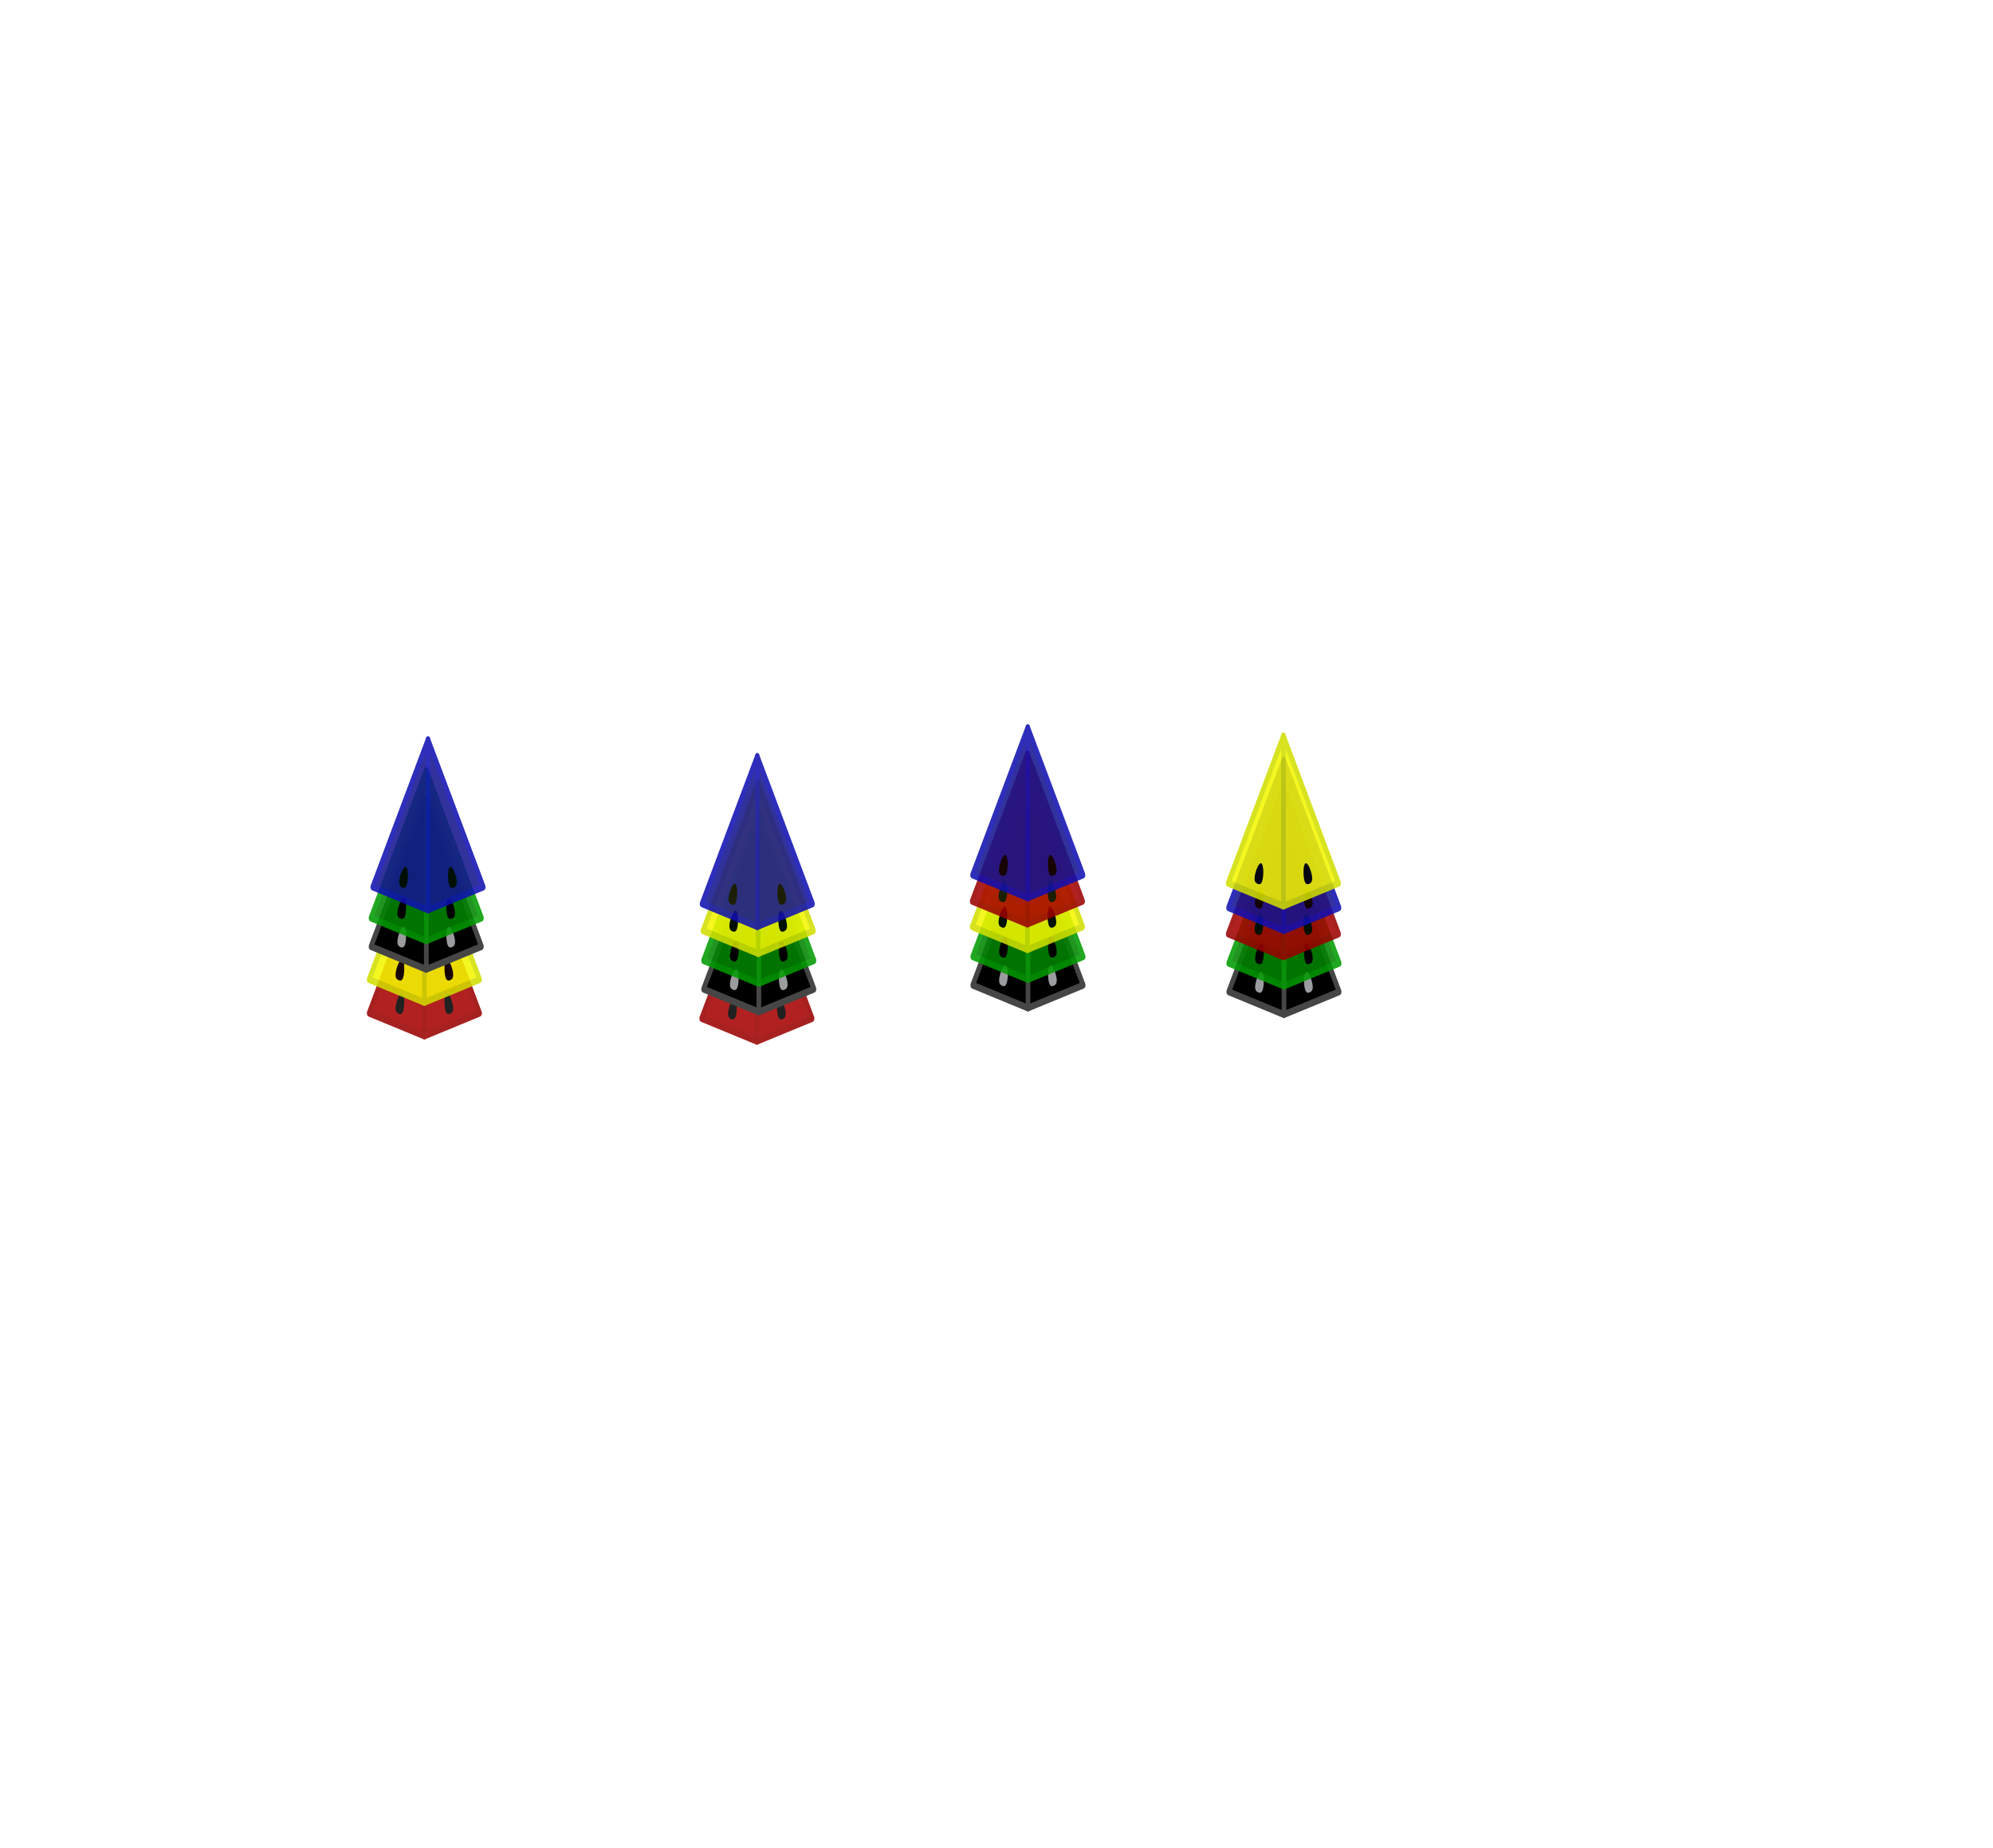
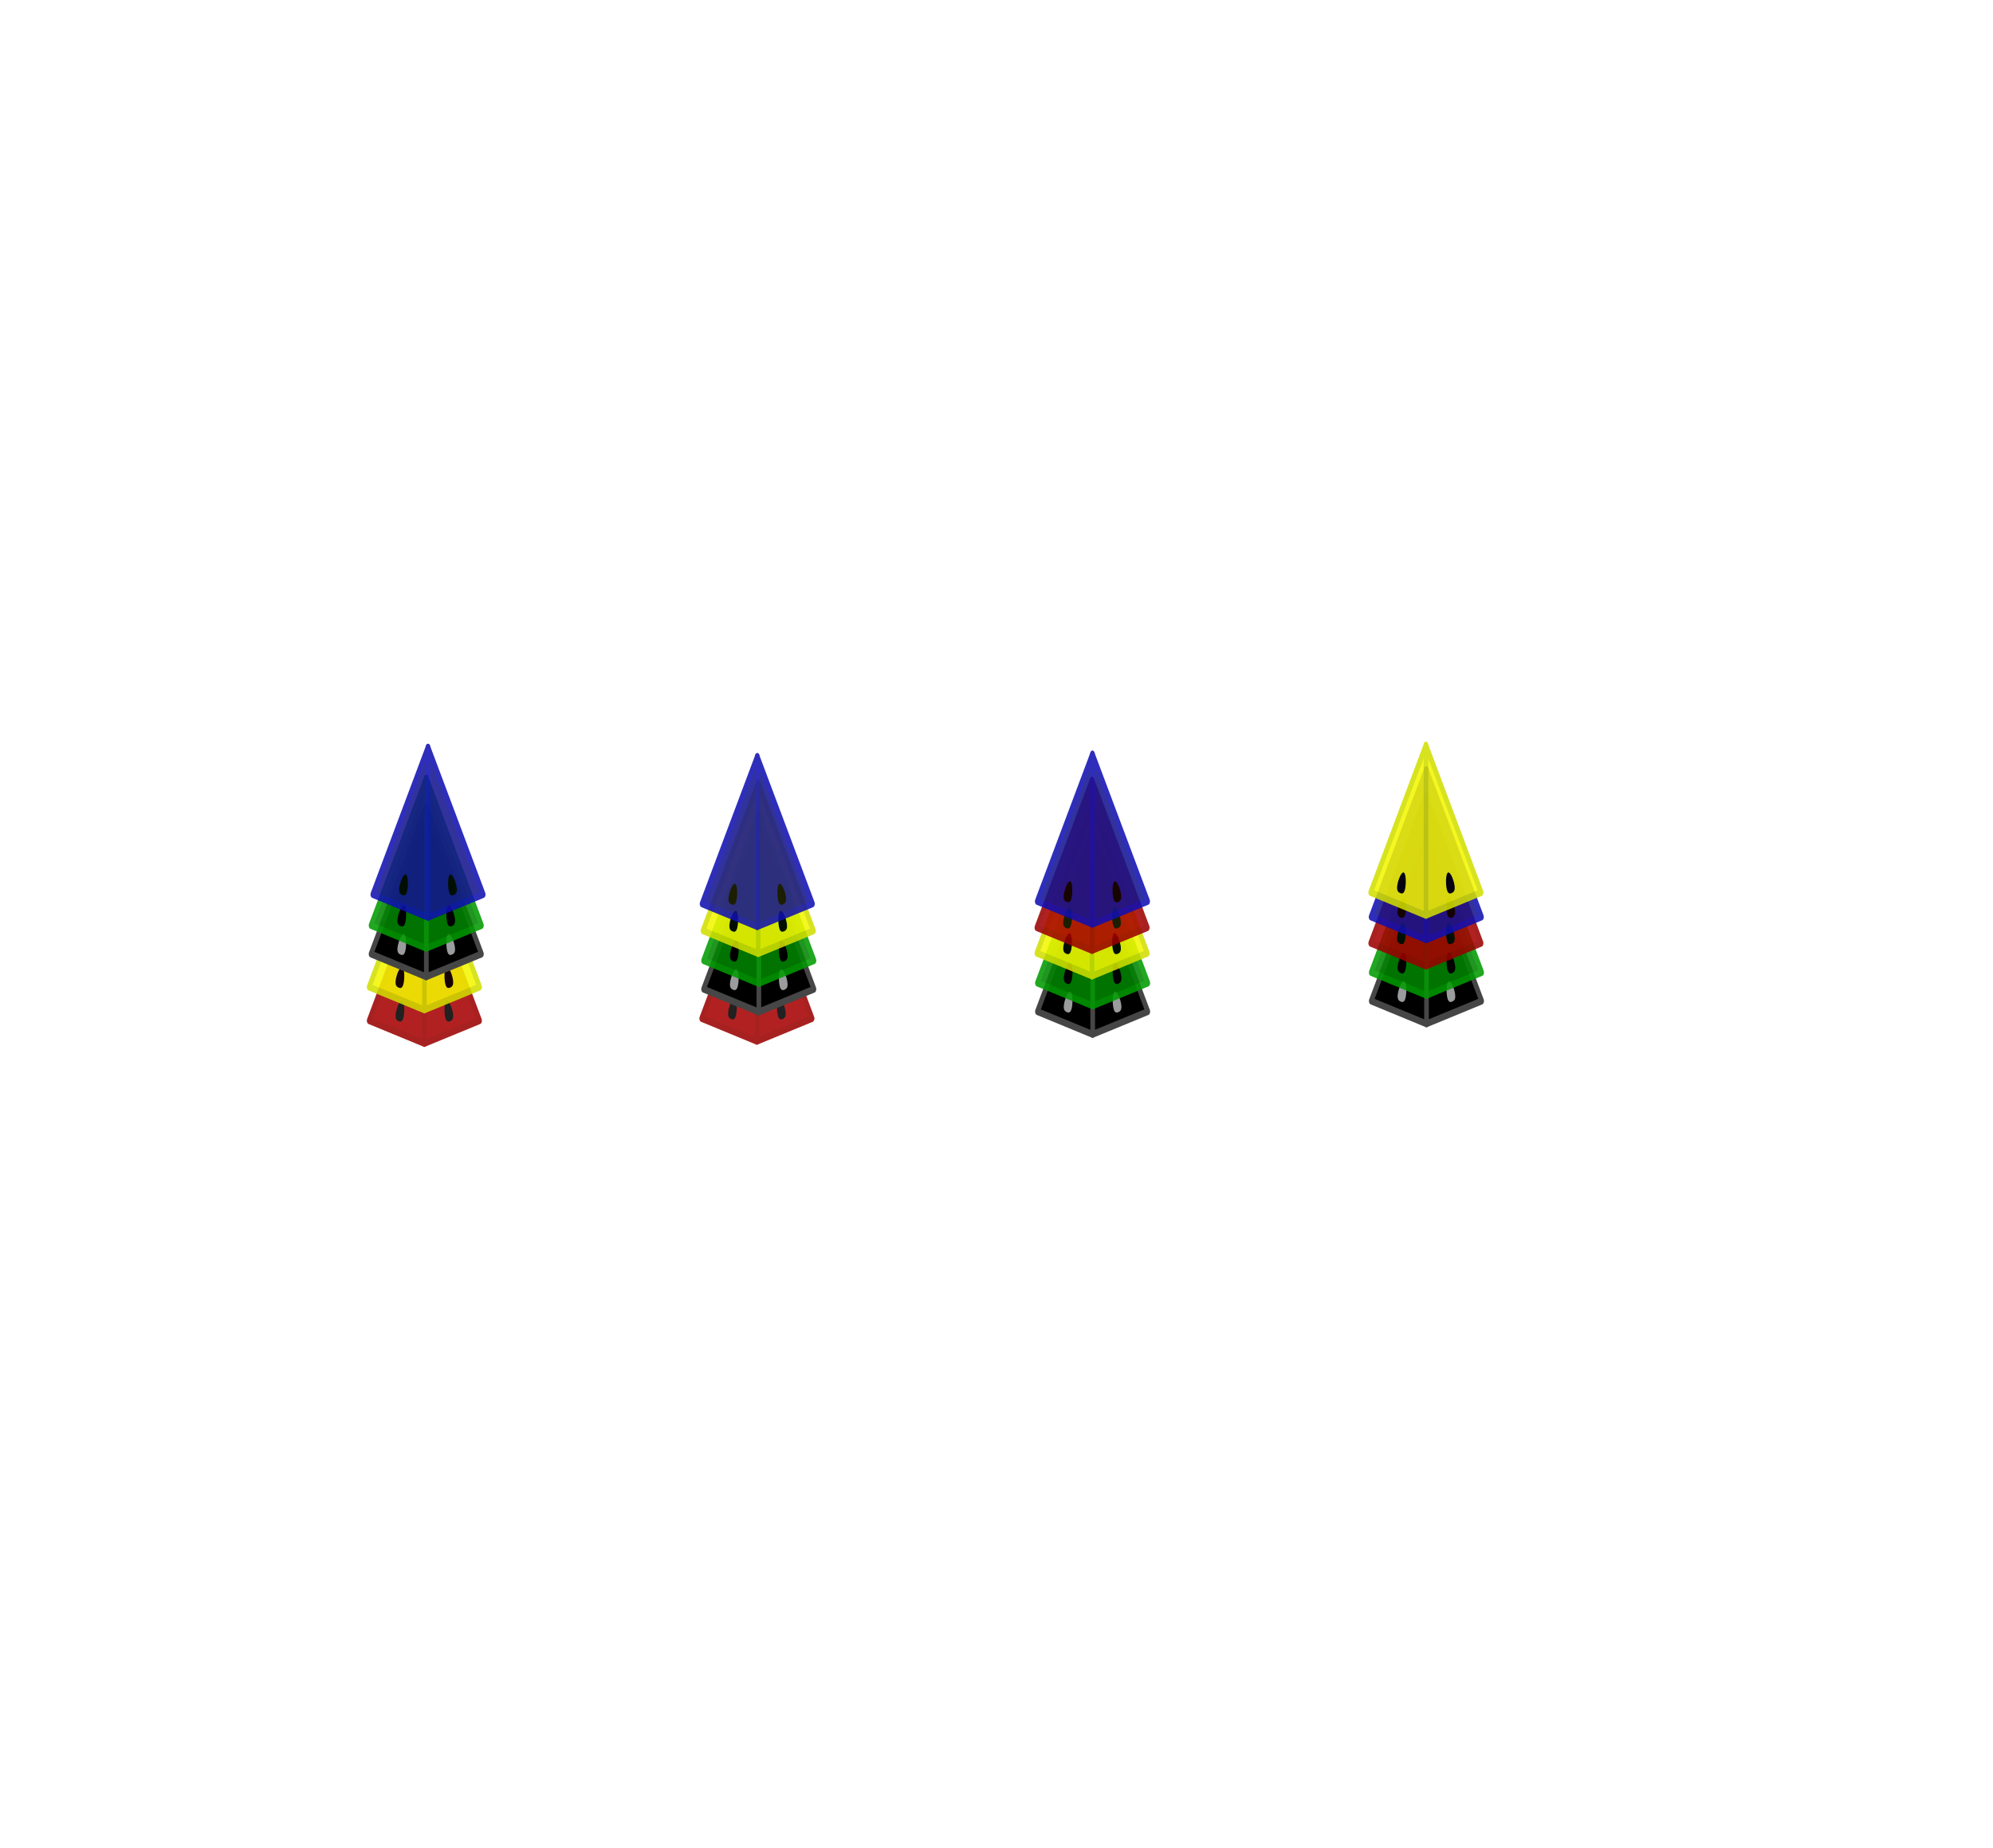
<svg xmlns="http://www.w3.org/2000/svg" width="1068" height="990" id="svg4543" version="1.0">
  <defs id="defs4545">
    <linearGradient id="linearGradient8706">
      <stop style="stop-color:#000000;stop-opacity:1;" offset="0" id="stop8708" />
      <stop style="stop-color:#000000;stop-opacity:0.735;" offset="1" id="stop8710" />
    </linearGradient>
    <linearGradient id="linearGradient8662">
      <stop style="stop-color:#cecece;stop-opacity:1;" offset="0" id="stop8664" />
      <stop style="stop-color:#ffffff;stop-opacity:1;" offset="1" id="stop8666" />
    </linearGradient>
  </defs>
  <g id="layer3" style="display:inline" />
  <g id="layer2" />
  <g id="layer1">
-     <g style="opacity:0.87;fill:#a60000;fill-opacity:1;stroke:#9a0000;stroke-width:3;stroke-linejoin:round;stroke-miterlimit:4;stroke-opacity:1;stroke-dasharray:none" transform="translate(91.48803,-196.565)" id="g4619">
+     <g style="opacity:0.87;fill:#a60000;fill-opacity:1;stroke:#9a0000;stroke-width:3;stroke-linejoin:round;stroke-miterlimit:4;stroke-opacity:1;stroke-dasharray:none" transform="translate(91.48803,-192.565)" id="g4619">
      <g style="fill:#a60000;fill-opacity:1;stroke:#9a0000;stroke-width:3.721;stroke-linejoin:round;stroke-miterlimit:4;stroke-opacity:1;stroke-dasharray:none" transform="matrix(0.6278518,-0.258819,0.1682324,0.9659258,-39.29333,311.1872)" id="use4621">
        <path style="fill-opacity:1" d="m 146.374,495.25 23.58,-88 23.58,88 -47.159,0 z" id="path3700" />
        <g transform="translate(514.3542,-1019.441)" id="g3702" style="fill-opacity:1">
          <path id="use3704" d="m -341.033,1504.99 c 0,3.147 -1.509,3.701 -3.368,3.701 -1.859,0 -3.368,-0.554 -3.368,-3.701 0,-3.147 1.509,-7.701 3.368,-7.701 1.859,0 3.368,4.554 3.368,7.701 z" style="fill:#000000;fill-opacity:1;fill-rule:nonzero;stroke:none" />
        </g>
      </g>
      <g style="fill:#a60000;fill-opacity:1;stroke:#9a0000;stroke-width:3.721;stroke-linejoin:round;stroke-miterlimit:4;stroke-opacity:1;stroke-dasharray:none" transform="matrix(0.6278518,0.258819,-0.1682324,0.9659258,97.73187,223.213)" id="use4623">
        <path style="fill-opacity:1" d="m 146.374,495.25 23.58,-88 23.58,88 -47.159,0 z" id="path3708" />
        <g transform="translate(514.3542,-1019.441)" id="g3710" style="fill-opacity:1">
          <path id="use3712" d="m -341.033,1504.99 c 0,3.147 -1.509,3.701 -3.368,3.701 -1.859,0 -3.368,-0.554 -3.368,-3.701 0,-3.147 1.509,-7.701 3.368,-7.701 1.859,0 3.368,4.554 3.368,7.701 z" style="fill:#000000;fill-opacity:1;fill-rule:nonzero;stroke:none" />
        </g>
      </g>
    </g>
-     <g id="g4791" transform="translate(91.48803,-214.565)" style="opacity:0.87;fill:#f4f600;fill-opacity:1;fill-rule:nonzero;stroke:#d1de00;stroke-width:3;stroke-linejoin:round;stroke-miterlimit:4;stroke-opacity:1;stroke-dasharray:none">
+     <g id="g4791" transform="translate(91.48803,-210.565)" style="opacity:0.87;fill:#f4f600;fill-opacity:1;fill-rule:nonzero;stroke:#d1de00;stroke-width:3;stroke-linejoin:round;stroke-miterlimit:4;stroke-opacity:1;stroke-dasharray:none">
      <g style="fill:#f4f600;fill-opacity:1;fill-rule:nonzero;stroke:#d1de00;stroke-width:3.721;stroke-linejoin:round;stroke-miterlimit:4;stroke-opacity:1;stroke-dasharray:none" transform="matrix(0.6278518,-0.258819,0.1682324,0.9659258,-39.29333,311.1872)" id="use4793">
        <path style="fill-opacity:1" d="m 146.374,495.25 23.58,-88 23.58,88 -47.159,0 z" id="path3716" />
        <g transform="translate(514.3542,-1019.441)" id="g3718" style="fill-opacity:1">
          <path id="use3720" d="m -341.033,1504.99 c 0,3.147 -1.509,3.701 -3.368,3.701 -1.859,0 -3.368,-0.554 -3.368,-3.701 0,-3.147 1.509,-7.701 3.368,-7.701 1.859,0 3.368,4.554 3.368,7.701 z" style="fill:#000000;fill-opacity:1;fill-rule:nonzero;stroke:none" />
        </g>
      </g>
      <g style="fill:#f4f600;fill-opacity:1;fill-rule:nonzero;stroke:#d1de00;stroke-width:3.721;stroke-linejoin:round;stroke-miterlimit:4;stroke-opacity:1;stroke-dasharray:none" transform="matrix(0.6278518,0.258819,-0.1682324,0.9659258,97.73187,223.213)" id="use4795">
        <path style="fill-opacity:1" d="m 146.374,495.25 23.58,-88 23.58,88 -47.159,0 z" id="path3724" />
        <g transform="translate(514.3542,-1019.441)" id="g3726" style="fill-opacity:1">
          <path id="use3728" d="m -341.033,1504.99 c 0,3.147 -1.509,3.701 -3.368,3.701 -1.859,0 -3.368,-0.554 -3.368,-3.701 0,-3.147 1.509,-7.701 3.368,-7.701 1.859,0 3.368,4.554 3.368,7.701 z" style="fill:#000000;fill-opacity:1;fill-rule:nonzero;stroke:none" />
        </g>
      </g>
    </g>
-     <g style="fill:#000000;fill-opacity:0.913;stroke:#464646;stroke-width:3;stroke-linejoin:round;stroke-miterlimit:4;stroke-opacity:1;stroke-dasharray:none" transform="translate(92.48811,-232.2681)" id="g3659">
+     <g style="fill:#000000;fill-opacity:0.913;stroke:#464646;stroke-width:3;stroke-linejoin:round;stroke-miterlimit:4;stroke-opacity:1;stroke-dasharray:none" transform="translate(92.48811,-228.2681)" id="g3659">
      <g id="use3661" transform="matrix(0.6278518,-0.258819,0.1682324,0.9659258,-39.29345,311.1872)" style="fill:#000000;fill-opacity:1;stroke:#464646;stroke-width:3.721;stroke-linejoin:round;stroke-miterlimit:4;stroke-opacity:1;stroke-dasharray:none">
        <path id="path3680" d="m 146.374,495.25 23.58,-88 23.58,88 -47.159,0 z" style="fill-opacity:1" />
        <g style="fill-opacity:1" id="g3682" transform="translate(514.3542,-1019.441)">
          <path style="fill:#9a9c9d;fill-opacity:1;fill-rule:nonzero;stroke:none" d="m -341.033,1504.99 c 0,3.147 -1.509,3.701 -3.368,3.701 -1.859,0 -3.368,-0.554 -3.368,-3.701 0,-3.147 1.509,-7.701 3.368,-7.701 1.859,0 3.368,4.554 3.368,7.701 z" id="use3684" />
        </g>
      </g>
      <g id="use3663" transform="matrix(0.6278518,0.258819,-0.1682324,0.9659258,97.73178,223.213)" style="fill:#000000;fill-opacity:1;stroke:#464646;stroke-width:3.721;stroke-linejoin:round;stroke-miterlimit:4;stroke-opacity:1;stroke-dasharray:none">
        <path id="path3688" d="m 146.374,495.25 23.58,-88 23.58,88 -47.159,0 z" style="fill-opacity:1" />
        <g style="fill-opacity:1" id="g3690" transform="translate(514.3542,-1019.441)">
          <path style="fill:#9a9c9d;fill-opacity:1;fill-rule:nonzero;stroke:none" d="m -341.033,1504.99 c 0,3.147 -1.509,3.701 -3.368,3.701 -1.859,0 -3.368,-0.554 -3.368,-3.701 0,-3.147 1.509,-7.701 3.368,-7.701 1.859,0 3.368,4.554 3.368,7.701 z" id="use3692" />
        </g>
      </g>
    </g>
-     <g style="opacity:0.87;fill:#008400;fill-opacity:1;fill-rule:nonzero;stroke:#009a00;stroke-width:3;stroke-linejoin:round;stroke-miterlimit:4;stroke-opacity:1;stroke-dasharray:none" transform="translate(92.48803,-247.565)" id="g4963">
+     <g style="opacity:0.87;fill:#008400;fill-opacity:1;fill-rule:nonzero;stroke:#009a00;stroke-width:3;stroke-linejoin:round;stroke-miterlimit:4;stroke-opacity:1;stroke-dasharray:none" transform="translate(92.48803,-243.565)" id="g4963">
      <g style="fill:#008400;fill-opacity:1;fill-rule:nonzero;stroke:#009a00;stroke-width:3.721;stroke-linejoin:round;stroke-miterlimit:4;stroke-opacity:1;stroke-dasharray:none" transform="matrix(0.6278518,-0.258819,0.1682324,0.9659258,-39.29333,311.1872)" id="use4965">
        <path style="fill-opacity:1" d="m 146.374,495.25 23.58,-88 23.58,88 -47.159,0 z" id="path3732" />
        <g transform="translate(514.3542,-1019.441)" id="g3734" style="fill-opacity:1">
          <path id="use3736" d="m -341.033,1504.99 c 0,3.147 -1.509,3.701 -3.368,3.701 -1.859,0 -3.368,-0.554 -3.368,-3.701 0,-3.147 1.509,-7.701 3.368,-7.701 1.859,0 3.368,4.554 3.368,7.701 z" style="fill:#000000;fill-opacity:1;fill-rule:nonzero;stroke:none" />
        </g>
      </g>
      <g style="fill:#008400;fill-opacity:1;fill-rule:nonzero;stroke:#009a00;stroke-width:3.721;stroke-linejoin:round;stroke-miterlimit:4;stroke-opacity:1;stroke-dasharray:none" transform="matrix(0.6278518,0.258819,-0.1682324,0.9659258,97.73187,223.213)" id="use4967">
        <path style="fill-opacity:1" d="m 146.374,495.25 23.58,-88 23.58,88 -47.159,0 z" id="path3740" />
        <g transform="translate(514.3542,-1019.441)" id="g3742" style="fill-opacity:1">
          <path id="use3744" d="m -341.033,1504.99 c 0,3.147 -1.509,3.701 -3.368,3.701 -1.859,0 -3.368,-0.554 -3.368,-3.701 0,-3.147 1.509,-7.701 3.368,-7.701 1.859,0 3.368,4.554 3.368,7.701 z" style="fill:#000000;fill-opacity:1;fill-rule:nonzero;stroke:none" />
        </g>
      </g>
    </g>
-     <g id="g5135" transform="translate(93.43017,-264.1664)" style="opacity:0.87;fill:#14148f;fill-opacity:1;fill-rule:nonzero;stroke:#0f0fb1;stroke-width:3;stroke-linejoin:round;stroke-miterlimit:4;stroke-opacity:1;stroke-dasharray:none">
+     <g id="g5135" transform="translate(93.43017,-260.1664)" style="opacity:0.87;fill:#14148f;fill-opacity:1;fill-rule:nonzero;stroke:#0f0fb1;stroke-width:3;stroke-linejoin:round;stroke-miterlimit:4;stroke-opacity:1;stroke-dasharray:none">
      <g style="fill:#14148f;fill-opacity:1;fill-rule:nonzero;stroke:#0f0fb1;stroke-width:3.721;stroke-linejoin:round;stroke-miterlimit:4;stroke-opacity:1;stroke-dasharray:none" transform="matrix(0.6278518,-0.258819,0.1682324,0.9659258,-39.29333,311.1872)" id="use5137">
        <path style="fill-opacity:1" d="m 146.374,495.25 23.58,-88 23.58,88 -47.159,0 z" id="path3748" />
        <g transform="translate(514.3542,-1019.441)" id="g3750" style="fill-opacity:1">
          <path id="use3752" d="m -341.033,1504.99 c 0,3.147 -1.509,3.701 -3.368,3.701 -1.859,0 -3.368,-0.554 -3.368,-3.701 0,-3.147 1.509,-7.701 3.368,-7.701 1.859,0 3.368,4.554 3.368,7.701 z" style="fill:#000000;fill-opacity:1;fill-rule:nonzero;stroke:none" />
        </g>
      </g>
      <g style="fill:#14148f;fill-opacity:1;fill-rule:nonzero;stroke:#0f0fb1;stroke-width:3.721;stroke-linejoin:round;stroke-miterlimit:4;stroke-opacity:1;stroke-dasharray:none" transform="matrix(0.6278518,0.258819,-0.1682324,0.9659258,97.73187,223.213)" id="use5139">
        <path style="fill-opacity:1" d="m 146.374,495.25 23.58,-88 23.58,88 -47.159,0 z" id="path3756" />
        <g transform="translate(514.3542,-1019.441)" id="g3758" style="fill-opacity:1">
          <path id="use3760" d="m -341.033,1504.99 c 0,3.147 -1.509,3.701 -3.368,3.701 -1.859,0 -3.368,-0.554 -3.368,-3.701 0,-3.147 1.509,-7.701 3.368,-7.701 1.859,0 3.368,4.554 3.368,7.701 z" style="fill:#000000;fill-opacity:1;fill-rule:nonzero;stroke:none" />
        </g>
      </g>
    </g>
    <g id="g6455" transform="translate(269.6789,-193.7365)" style="opacity:0.87;fill:#a60000;fill-opacity:1;stroke:#9a0000;stroke-width:3;stroke-linejoin:round;stroke-miterlimit:4;stroke-opacity:1;stroke-dasharray:none">
      <g id="g6457" transform="matrix(0.6278518,-0.258819,0.1682324,0.9659258,-39.29333,311.1872)" style="fill:#a60000;fill-opacity:1;stroke:#9a0000;stroke-width:3.721;stroke-linejoin:round;stroke-miterlimit:4;stroke-opacity:1;stroke-dasharray:none">
        <path id="path6459" d="m 146.374,495.25 23.58,-88 23.58,88 -47.159,0 z" style="fill-opacity:1" />
        <g style="fill-opacity:1" id="g6461" transform="translate(514.3542,-1019.441)">
          <path style="fill:#000000;fill-opacity:1;fill-rule:nonzero;stroke:none" d="m -341.033,1504.99 c 0,3.147 -1.509,3.701 -3.368,3.701 -1.859,0 -3.368,-0.554 -3.368,-3.701 0,-3.147 1.509,-7.701 3.368,-7.701 1.859,0 3.368,4.554 3.368,7.701 z" id="path6463" />
        </g>
      </g>
      <g id="g6465" transform="matrix(0.6278518,0.258819,-0.1682324,0.9659258,97.73187,223.213)" style="fill:#a60000;fill-opacity:1;stroke:#9a0000;stroke-width:3.721;stroke-linejoin:round;stroke-miterlimit:4;stroke-opacity:1;stroke-dasharray:none">
        <path id="path6467" d="m 146.374,495.25 23.58,-88 23.58,88 -47.159,0 z" style="fill-opacity:1" />
        <g style="fill-opacity:1" id="g6469" transform="translate(514.3542,-1019.441)">
          <path style="fill:#000000;fill-opacity:1;fill-rule:nonzero;stroke:none" d="m -341.033,1504.99 c 0,3.147 -1.509,3.701 -3.368,3.701 -1.859,0 -3.368,-0.554 -3.368,-3.701 0,-3.147 1.509,-7.701 3.368,-7.701 1.859,0 3.368,4.554 3.368,7.701 z" id="path6471" />
        </g>
      </g>
    </g>
    <g id="g6491" transform="translate(270.679,-209.4396)" style="fill:#000000;fill-opacity:0.913;stroke:#464646;stroke-width:3;stroke-linejoin:round;stroke-miterlimit:4;stroke-opacity:1;stroke-dasharray:none">
      <g style="fill:#000000;fill-opacity:1;stroke:#464646;stroke-width:3.721;stroke-linejoin:round;stroke-miterlimit:4;stroke-opacity:1;stroke-dasharray:none" transform="matrix(0.6278518,-0.258819,0.1682324,0.9659258,-39.29345,311.1872)" id="g6493">
        <path style="fill-opacity:1" d="m 146.374,495.25 23.58,-88 23.58,88 -47.159,0 z" id="path6495" />
        <g transform="translate(514.3542,-1019.441)" id="g6497" style="fill-opacity:1">
          <path id="path6499" d="m -341.033,1504.99 c 0,3.147 -1.509,3.701 -3.368,3.701 -1.859,0 -3.368,-0.554 -3.368,-3.701 0,-3.147 1.509,-7.701 3.368,-7.701 1.859,0 3.368,4.554 3.368,7.701 z" style="fill:#9a9c9d;fill-opacity:1;fill-rule:nonzero;stroke:none" />
        </g>
      </g>
      <g style="fill:#000000;fill-opacity:1;stroke:#464646;stroke-width:3.721;stroke-linejoin:round;stroke-miterlimit:4;stroke-opacity:1;stroke-dasharray:none" transform="matrix(0.6278518,0.258819,-0.1682324,0.9659258,97.73178,223.213)" id="g6501">
        <path style="fill-opacity:1" d="m 146.374,495.25 23.58,-88 23.58,88 -47.159,0 z" id="path6503" />
        <g transform="translate(514.3542,-1019.441)" id="g6505" style="fill-opacity:1">
          <path id="path6507" d="m -341.033,1504.99 c 0,3.147 -1.509,3.701 -3.368,3.701 -1.859,0 -3.368,-0.554 -3.368,-3.701 0,-3.147 1.509,-7.701 3.368,-7.701 1.859,0 3.368,4.554 3.368,7.701 z" style="fill:#9a9c9d;fill-opacity:1;fill-rule:nonzero;stroke:none" />
        </g>
      </g>
    </g>
    <g id="g6509" transform="translate(270.6789,-224.7365)" style="opacity:0.87;fill:#008400;fill-opacity:1;fill-rule:nonzero;stroke:#009a00;stroke-width:3;stroke-linejoin:round;stroke-miterlimit:4;stroke-opacity:1;stroke-dasharray:none">
      <g id="g6511" transform="matrix(0.6278518,-0.258819,0.1682324,0.9659258,-39.29333,311.1872)" style="fill:#008400;fill-opacity:1;fill-rule:nonzero;stroke:#009a00;stroke-width:3.721;stroke-linejoin:round;stroke-miterlimit:4;stroke-opacity:1;stroke-dasharray:none">
        <path id="path6513" d="m 146.374,495.25 23.58,-88 23.58,88 -47.159,0 z" style="fill-opacity:1" />
        <g style="fill-opacity:1" id="g6515" transform="translate(514.3542,-1019.441)">
          <path style="fill:#000000;fill-opacity:1;fill-rule:nonzero;stroke:none" d="m -341.033,1504.99 c 0,3.147 -1.509,3.701 -3.368,3.701 -1.859,0 -3.368,-0.554 -3.368,-3.701 0,-3.147 1.509,-7.701 3.368,-7.701 1.859,0 3.368,4.554 3.368,7.701 z" id="path6517" />
        </g>
      </g>
      <g id="g6519" transform="matrix(0.6278518,0.258819,-0.1682324,0.9659258,97.73187,223.213)" style="fill:#008400;fill-opacity:1;fill-rule:nonzero;stroke:#009a00;stroke-width:3.721;stroke-linejoin:round;stroke-miterlimit:4;stroke-opacity:1;stroke-dasharray:none">
        <path id="path6521" d="m 146.374,495.25 23.58,-88 23.58,88 -47.159,0 z" style="fill-opacity:1" />
        <g style="fill-opacity:1" id="g6523" transform="translate(514.3542,-1019.441)">
          <path style="fill:#000000;fill-opacity:1;fill-rule:nonzero;stroke:none" d="m -341.033,1504.99 c 0,3.147 -1.509,3.701 -3.368,3.701 -1.859,0 -3.368,-0.554 -3.368,-3.701 0,-3.147 1.509,-7.701 3.368,-7.701 1.859,0 3.368,4.554 3.368,7.701 z" id="path6525" />
        </g>
      </g>
    </g>
    <g style="opacity:0.87;fill:#f4f600;fill-opacity:1;fill-rule:nonzero;stroke:#d1de00;stroke-width:3;stroke-linejoin:round;stroke-miterlimit:4;stroke-opacity:1;stroke-dasharray:none" transform="translate(270.3861,-240.7279)" id="g6473">
      <g id="g6475" transform="matrix(0.6278518,-0.258819,0.1682324,0.9659258,-39.29333,311.1872)" style="fill:#f4f600;fill-opacity:1;fill-rule:nonzero;stroke:#d1de00;stroke-width:3.721;stroke-linejoin:round;stroke-miterlimit:4;stroke-opacity:1;stroke-dasharray:none">
        <path id="path6477" d="m 146.374,495.25 23.58,-88 23.58,88 -47.159,0 z" style="fill-opacity:1" />
        <g style="fill-opacity:1" id="g6479" transform="translate(514.3542,-1019.441)">
          <path style="fill:#000000;fill-opacity:1;fill-rule:nonzero;stroke:none" d="m -341.033,1504.99 c 0,3.147 -1.509,3.701 -3.368,3.701 -1.859,0 -3.368,-0.554 -3.368,-3.701 0,-3.147 1.509,-7.701 3.368,-7.701 1.859,0 3.368,4.554 3.368,7.701 z" id="path6481" />
        </g>
      </g>
      <g id="g6483" transform="matrix(0.6278518,0.258819,-0.1682324,0.9659258,97.73187,223.213)" style="fill:#f4f600;fill-opacity:1;fill-rule:nonzero;stroke:#d1de00;stroke-width:3.721;stroke-linejoin:round;stroke-miterlimit:4;stroke-opacity:1;stroke-dasharray:none">
        <path id="path6485" d="m 146.374,495.25 23.58,-88 23.58,88 -47.159,0 z" style="fill-opacity:1" />
        <g style="fill-opacity:1" id="g6487" transform="translate(514.3542,-1019.441)">
          <path style="fill:#000000;fill-opacity:1;fill-rule:nonzero;stroke:none" d="m -341.033,1504.99 c 0,3.147 -1.509,3.701 -3.368,3.701 -1.859,0 -3.368,-0.554 -3.368,-3.701 0,-3.147 1.509,-7.701 3.368,-7.701 1.859,0 3.368,4.554 3.368,7.701 z" id="path6489" />
        </g>
      </g>
    </g>
    <g style="opacity:0.87;fill:#14148f;fill-opacity:1;fill-rule:nonzero;stroke:#0f0fb1;stroke-width:3;stroke-linejoin:round;stroke-miterlimit:4;stroke-opacity:1;stroke-dasharray:none" transform="translate(269.878,-255.1745)" id="g6527">
      <g id="g6529" transform="matrix(0.6278518,-0.258819,0.1682324,0.9659258,-39.29333,311.1872)" style="fill:#14148f;fill-opacity:1;fill-rule:nonzero;stroke:#0f0fb1;stroke-width:3.721;stroke-linejoin:round;stroke-miterlimit:4;stroke-opacity:1;stroke-dasharray:none">
        <path id="path6531" d="m 146.374,495.25 23.58,-88 23.58,88 -47.159,0 z" style="fill-opacity:1" />
        <g style="fill-opacity:1" id="g6533" transform="translate(514.3542,-1019.441)">
          <path style="fill:#000000;fill-opacity:1;fill-rule:nonzero;stroke:none" d="m -341.033,1504.99 c 0,3.147 -1.509,3.701 -3.368,3.701 -1.859,0 -3.368,-0.554 -3.368,-3.701 0,-3.147 1.509,-7.701 3.368,-7.701 1.859,0 3.368,4.554 3.368,7.701 z" id="path6535" />
        </g>
      </g>
      <g id="g6537" transform="matrix(0.6278518,0.258819,-0.1682324,0.9659258,97.73187,223.213)" style="fill:#14148f;fill-opacity:1;fill-rule:nonzero;stroke:#0f0fb1;stroke-width:3.721;stroke-linejoin:round;stroke-miterlimit:4;stroke-opacity:1;stroke-dasharray:none">
        <path id="path6539" d="m 146.374,495.25 23.58,-88 23.58,88 -47.159,0 z" style="fill-opacity:1" />
        <g style="fill-opacity:1" id="g6541" transform="translate(514.3542,-1019.441)">
          <path style="fill:#000000;fill-opacity:1;fill-rule:nonzero;stroke:none" d="m -341.033,1504.99 c 0,3.147 -1.509,3.701 -3.368,3.701 -1.859,0 -3.368,-0.554 -3.368,-3.701 0,-3.147 1.509,-7.701 3.368,-7.701 1.859,0 3.368,4.554 3.368,7.701 z" id="path6543" />
        </g>
      </g>
    </g>
-     <g style="fill:#000000;fill-opacity:0.913;stroke:#464646;stroke-width:3;stroke-linejoin:round;stroke-miterlimit:4;stroke-opacity:1;stroke-dasharray:none" transform="translate(414.9288,-211.561)" id="g6563">
+     <g style="fill:#000000;fill-opacity:0.913;stroke:#464646;stroke-width:3;stroke-linejoin:round;stroke-miterlimit:4;stroke-opacity:1;stroke-dasharray:none" transform="translate(449.577,-197.4188)" id="g6563">
      <g id="g6565" transform="matrix(0.6278518,-0.258819,0.1682324,0.9659258,-39.29345,311.1872)" style="fill:#000000;fill-opacity:1;stroke:#464646;stroke-width:3.721;stroke-linejoin:round;stroke-miterlimit:4;stroke-opacity:1;stroke-dasharray:none">
        <path id="path6567" d="m 146.374,495.25 23.58,-88 23.58,88 -47.159,0 z" style="fill-opacity:1" />
        <g style="fill-opacity:1" id="g6569" transform="translate(514.3542,-1019.441)">
          <path style="fill:#9a9c9d;fill-opacity:1;fill-rule:nonzero;stroke:none" d="m -341.033,1504.99 c 0,3.147 -1.509,3.701 -3.368,3.701 -1.859,0 -3.368,-0.554 -3.368,-3.701 0,-3.147 1.509,-7.701 3.368,-7.701 1.859,0 3.368,4.554 3.368,7.701 z" id="path6571" />
        </g>
      </g>
      <g id="g6573" transform="matrix(0.6278518,0.258819,-0.1682324,0.9659258,97.73178,223.213)" style="fill:#000000;fill-opacity:1;stroke:#464646;stroke-width:3.721;stroke-linejoin:round;stroke-miterlimit:4;stroke-opacity:1;stroke-dasharray:none">
        <path id="path6575" d="m 146.374,495.25 23.58,-88 23.58,88 -47.159,0 z" style="fill-opacity:1" />
        <g style="fill-opacity:1" id="g6577" transform="translate(514.3542,-1019.441)">
          <path style="fill:#9a9c9d;fill-opacity:1;fill-rule:nonzero;stroke:none" d="m -341.033,1504.99 c 0,3.147 -1.509,3.701 -3.368,3.701 -1.859,0 -3.368,-0.554 -3.368,-3.701 0,-3.147 1.509,-7.701 3.368,-7.701 1.859,0 3.368,4.554 3.368,7.701 z" id="path6579" />
        </g>
      </g>
    </g>
-     <g style="opacity:0.87;fill:#008400;fill-opacity:1;fill-rule:nonzero;stroke:#009a00;stroke-width:3;stroke-linejoin:round;stroke-miterlimit:4;stroke-opacity:1;stroke-dasharray:none" transform="translate(414.9287,-226.8579)" id="g6581">
+     <g style="opacity:0.87;fill:#008400;fill-opacity:1;fill-rule:nonzero;stroke:#009a00;stroke-width:3;stroke-linejoin:round;stroke-miterlimit:4;stroke-opacity:1;stroke-dasharray:none" transform="translate(449.577,-212.7157)" id="g6581">
      <g style="fill:#008400;fill-opacity:1;fill-rule:nonzero;stroke:#009a00;stroke-width:3.721;stroke-linejoin:round;stroke-miterlimit:4;stroke-opacity:1;stroke-dasharray:none" transform="matrix(0.6278518,-0.258819,0.1682324,0.9659258,-39.29333,311.1872)" id="g6583">
        <path style="fill-opacity:1" d="m 146.374,495.25 23.58,-88 23.58,88 -47.159,0 z" id="path6585" />
        <g transform="translate(514.3542,-1019.441)" id="g6587" style="fill-opacity:1">
          <path id="path6589" d="m -341.033,1504.99 c 0,3.147 -1.509,3.701 -3.368,3.701 -1.859,0 -3.368,-0.554 -3.368,-3.701 0,-3.147 1.509,-7.701 3.368,-7.701 1.859,0 3.368,4.554 3.368,7.701 z" style="fill:#000000;fill-opacity:1;fill-rule:nonzero;stroke:none" />
        </g>
      </g>
      <g style="fill:#008400;fill-opacity:1;fill-rule:nonzero;stroke:#009a00;stroke-width:3.721;stroke-linejoin:round;stroke-miterlimit:4;stroke-opacity:1;stroke-dasharray:none" transform="matrix(0.6278518,0.258819,-0.1682324,0.9659258,97.73187,223.213)" id="g6591">
        <path style="fill-opacity:1" d="m 146.374,495.25 23.58,-88 23.58,88 -47.159,0 z" id="path6593" />
        <g transform="translate(514.3542,-1019.441)" id="g6595" style="fill-opacity:1">
          <path id="path6597" d="m -341.033,1504.99 c 0,3.147 -1.509,3.701 -3.368,3.701 -1.859,0 -3.368,-0.554 -3.368,-3.701 0,-3.147 1.509,-7.701 3.368,-7.701 1.859,0 3.368,4.554 3.368,7.701 z" style="fill:#000000;fill-opacity:1;fill-rule:nonzero;stroke:none" />
        </g>
      </g>
    </g>
-     <g id="g6599" transform="translate(414.6358,-242.8492)" style="opacity:0.87;fill:#f4f600;fill-opacity:1;fill-rule:nonzero;stroke:#d1de00;stroke-width:3;stroke-linejoin:round;stroke-miterlimit:4;stroke-opacity:1;stroke-dasharray:none">
+     <g id="g6599" transform="translate(449.2841,-228.7071)" style="opacity:0.87;fill:#f4f600;fill-opacity:1;fill-rule:nonzero;stroke:#d1de00;stroke-width:3;stroke-linejoin:round;stroke-miterlimit:4;stroke-opacity:1;stroke-dasharray:none">
      <g style="fill:#f4f600;fill-opacity:1;fill-rule:nonzero;stroke:#d1de00;stroke-width:3.721;stroke-linejoin:round;stroke-miterlimit:4;stroke-opacity:1;stroke-dasharray:none" transform="matrix(0.6278518,-0.258819,0.1682324,0.9659258,-39.29333,311.1872)" id="g6601">
        <path style="fill-opacity:1" d="m 146.374,495.25 23.58,-88 23.58,88 -47.159,0 z" id="path6603" />
        <g transform="translate(514.3542,-1019.441)" id="g6605" style="fill-opacity:1">
          <path id="path6607" d="m -341.033,1504.99 c 0,3.147 -1.509,3.701 -3.368,3.701 -1.859,0 -3.368,-0.554 -3.368,-3.701 0,-3.147 1.509,-7.701 3.368,-7.701 1.859,0 3.368,4.554 3.368,7.701 z" style="fill:#000000;fill-opacity:1;fill-rule:nonzero;stroke:none" />
        </g>
      </g>
      <g style="fill:#f4f600;fill-opacity:1;fill-rule:nonzero;stroke:#d1de00;stroke-width:3.721;stroke-linejoin:round;stroke-miterlimit:4;stroke-opacity:1;stroke-dasharray:none" transform="matrix(0.6278518,0.258819,-0.1682324,0.9659258,97.73187,223.213)" id="g6609">
        <path style="fill-opacity:1" d="m 146.374,495.25 23.58,-88 23.58,88 -47.159,0 z" id="path6611" />
        <g transform="translate(514.3542,-1019.441)" id="g6613" style="fill-opacity:1">
          <path id="path6615" d="m -341.033,1504.99 c 0,3.147 -1.509,3.701 -3.368,3.701 -1.859,0 -3.368,-0.554 -3.368,-3.701 0,-3.147 1.509,-7.701 3.368,-7.701 1.859,0 3.368,4.554 3.368,7.701 z" style="fill:#000000;fill-opacity:1;fill-rule:nonzero;stroke:none" />
        </g>
      </g>
    </g>
-     <g style="opacity:0.87;fill:#a60000;fill-opacity:1;stroke:#9a0000;stroke-width:3;stroke-linejoin:round;stroke-miterlimit:4;stroke-opacity:1;stroke-dasharray:none" transform="translate(414.6358,-256.5477)" id="g6545">
+     <g style="opacity:0.87;fill:#a60000;fill-opacity:1;stroke:#9a0000;stroke-width:3;stroke-linejoin:round;stroke-miterlimit:4;stroke-opacity:1;stroke-dasharray:none" transform="translate(449.284,-242.4056)" id="g6545">
      <g style="fill:#a60000;fill-opacity:1;stroke:#9a0000;stroke-width:3.721;stroke-linejoin:round;stroke-miterlimit:4;stroke-opacity:1;stroke-dasharray:none" transform="matrix(0.6278518,-0.258819,0.1682324,0.9659258,-39.29333,311.1872)" id="g6547">
        <path style="fill-opacity:1" d="m 146.374,495.25 23.58,-88 23.58,88 -47.159,0 z" id="path6549" />
        <g transform="translate(514.3542,-1019.441)" id="g6551" style="fill-opacity:1">
          <path id="path6553" d="m -341.033,1504.99 c 0,3.147 -1.509,3.701 -3.368,3.701 -1.859,0 -3.368,-0.554 -3.368,-3.701 0,-3.147 1.509,-7.701 3.368,-7.701 1.859,0 3.368,4.554 3.368,7.701 z" style="fill:#000000;fill-opacity:1;fill-rule:nonzero;stroke:none" />
        </g>
      </g>
      <g style="fill:#a60000;fill-opacity:1;stroke:#9a0000;stroke-width:3.721;stroke-linejoin:round;stroke-miterlimit:4;stroke-opacity:1;stroke-dasharray:none" transform="matrix(0.6278518,0.258819,-0.1682324,0.9659258,97.73187,223.213)" id="g6555">
        <path style="fill-opacity:1" d="m 146.374,495.25 23.58,-88 23.58,88 -47.159,0 z" id="path6557" />
        <g transform="translate(514.3542,-1019.441)" id="g6559" style="fill-opacity:1">
          <path id="path6561" d="m -341.033,1504.99 c 0,3.147 -1.509,3.701 -3.368,3.701 -1.859,0 -3.368,-0.554 -3.368,-3.701 0,-3.147 1.509,-7.701 3.368,-7.701 1.859,0 3.368,4.554 3.368,7.701 z" style="fill:#000000;fill-opacity:1;fill-rule:nonzero;stroke:none" />
        </g>
      </g>
    </g>
-     <g id="g6617" transform="translate(414.8349,-270.6095)" style="opacity:0.87;fill:#14148f;fill-opacity:1;fill-rule:nonzero;stroke:#0f0fb1;stroke-width:3;stroke-linejoin:round;stroke-miterlimit:4;stroke-opacity:1;stroke-dasharray:none">
+     <g id="g6617" transform="translate(449.4831,-256.4674)" style="opacity:0.87;fill:#14148f;fill-opacity:1;fill-rule:nonzero;stroke:#0f0fb1;stroke-width:3;stroke-linejoin:round;stroke-miterlimit:4;stroke-opacity:1;stroke-dasharray:none">
      <g style="fill:#14148f;fill-opacity:1;fill-rule:nonzero;stroke:#0f0fb1;stroke-width:3.721;stroke-linejoin:round;stroke-miterlimit:4;stroke-opacity:1;stroke-dasharray:none" transform="matrix(0.6278518,-0.258819,0.1682324,0.9659258,-39.29333,311.1872)" id="g6619">
        <path style="fill-opacity:1" d="m 146.374,495.25 23.58,-88 23.58,88 -47.159,0 z" id="path6621" />
        <g transform="translate(514.3542,-1019.441)" id="g6623" style="fill-opacity:1">
          <path id="path6625" d="m -341.033,1504.99 c 0,3.147 -1.509,3.701 -3.368,3.701 -1.859,0 -3.368,-0.554 -3.368,-3.701 0,-3.147 1.509,-7.701 3.368,-7.701 1.859,0 3.368,4.554 3.368,7.701 z" style="fill:#000000;fill-opacity:1;fill-rule:nonzero;stroke:none" />
        </g>
      </g>
      <g style="fill:#14148f;fill-opacity:1;fill-rule:nonzero;stroke:#0f0fb1;stroke-width:3.721;stroke-linejoin:round;stroke-miterlimit:4;stroke-opacity:1;stroke-dasharray:none" transform="matrix(0.6278518,0.258819,-0.1682324,0.9659258,97.73187,223.213)" id="g6627">
        <path style="fill-opacity:1" d="m 146.374,495.25 23.58,-88 23.58,88 -47.159,0 z" id="path6629" />
        <g transform="translate(514.3542,-1019.441)" id="g6631" style="fill-opacity:1">
          <path id="path6633" d="m -341.033,1504.99 c 0,3.147 -1.509,3.701 -3.368,3.701 -1.859,0 -3.368,-0.554 -3.368,-3.701 0,-3.147 1.509,-7.701 3.368,-7.701 1.859,0 3.368,4.554 3.368,7.701 z" style="fill:#000000;fill-opacity:1;fill-rule:nonzero;stroke:none" />
        </g>
      </g>
    </g>
-     <g id="g6635" transform="translate(552.1075,-208.0254)" style="fill:#000000;fill-opacity:0.913;stroke:#464646;stroke-width:3;stroke-linejoin:round;stroke-miterlimit:4;stroke-opacity:1;stroke-dasharray:none">
+     <g id="g6635" transform="translate(628.475,-203.0757)" style="fill:#000000;fill-opacity:0.913;stroke:#464646;stroke-width:3;stroke-linejoin:round;stroke-miterlimit:4;stroke-opacity:1;stroke-dasharray:none">
      <g style="fill:#000000;fill-opacity:1;stroke:#464646;stroke-width:3.721;stroke-linejoin:round;stroke-miterlimit:4;stroke-opacity:1;stroke-dasharray:none" transform="matrix(0.6278518,-0.258819,0.1682324,0.9659258,-39.29345,311.1872)" id="g6637">
        <path style="fill-opacity:1" d="m 146.374,495.25 23.58,-88 23.58,88 -47.159,0 z" id="path6639" />
        <g transform="translate(514.3542,-1019.441)" id="g6641" style="fill-opacity:1">
          <path id="path6643" d="m -341.033,1504.99 c 0,3.147 -1.509,3.701 -3.368,3.701 -1.859,0 -3.368,-0.554 -3.368,-3.701 0,-3.147 1.509,-7.701 3.368,-7.701 1.859,0 3.368,4.554 3.368,7.701 z" style="fill:#9a9c9d;fill-opacity:1;fill-rule:nonzero;stroke:none" />
        </g>
      </g>
      <g style="fill:#000000;fill-opacity:1;stroke:#464646;stroke-width:3.721;stroke-linejoin:round;stroke-miterlimit:4;stroke-opacity:1;stroke-dasharray:none" transform="matrix(0.6278518,0.258819,-0.1682324,0.9659258,97.73178,223.213)" id="g6645">
        <path style="fill-opacity:1" d="m 146.374,495.25 23.58,-88 23.58,88 -47.159,0 z" id="path6647" />
        <g transform="translate(514.3542,-1019.441)" id="g6649" style="fill-opacity:1">
          <path id="path6651" d="m -341.033,1504.99 c 0,3.147 -1.509,3.701 -3.368,3.701 -1.859,0 -3.368,-0.554 -3.368,-3.701 0,-3.147 1.509,-7.701 3.368,-7.701 1.859,0 3.368,4.554 3.368,7.701 z" style="fill:#9a9c9d;fill-opacity:1;fill-rule:nonzero;stroke:none" />
        </g>
      </g>
    </g>
-     <g id="g6653" transform="translate(552.1074,-223.3223)" style="opacity:0.87;fill:#008400;fill-opacity:1;fill-rule:nonzero;stroke:#009a00;stroke-width:3;stroke-linejoin:round;stroke-miterlimit:4;stroke-opacity:1;stroke-dasharray:none">
+     <g id="g6653" transform="translate(628.475,-218.3726)" style="opacity:0.87;fill:#008400;fill-opacity:1;fill-rule:nonzero;stroke:#009a00;stroke-width:3;stroke-linejoin:round;stroke-miterlimit:4;stroke-opacity:1;stroke-dasharray:none">
      <g id="g6655" transform="matrix(0.6278518,-0.258819,0.1682324,0.9659258,-39.29333,311.1872)" style="fill:#008400;fill-opacity:1;fill-rule:nonzero;stroke:#009a00;stroke-width:3.721;stroke-linejoin:round;stroke-miterlimit:4;stroke-opacity:1;stroke-dasharray:none">
        <path id="path6657" d="m 146.374,495.25 23.58,-88 23.58,88 -47.159,0 z" style="fill-opacity:1" />
        <g style="fill-opacity:1" id="g6659" transform="translate(514.3542,-1019.441)">
          <path style="fill:#000000;fill-opacity:1;fill-rule:nonzero;stroke:none" d="m -341.033,1504.99 c 0,3.147 -1.509,3.701 -3.368,3.701 -1.859,0 -3.368,-0.554 -3.368,-3.701 0,-3.147 1.509,-7.701 3.368,-7.701 1.859,0 3.368,4.554 3.368,7.701 z" id="path6661" />
        </g>
      </g>
      <g id="g6663" transform="matrix(0.6278518,0.258819,-0.1682324,0.9659258,97.73187,223.213)" style="fill:#008400;fill-opacity:1;fill-rule:nonzero;stroke:#009a00;stroke-width:3.721;stroke-linejoin:round;stroke-miterlimit:4;stroke-opacity:1;stroke-dasharray:none">
        <path id="path6665" d="m 146.374,495.25 23.58,-88 23.58,88 -47.159,0 z" style="fill-opacity:1" />
        <g style="fill-opacity:1" id="g6667" transform="translate(514.3542,-1019.441)">
          <path style="fill:#000000;fill-opacity:1;fill-rule:nonzero;stroke:none" d="m -341.033,1504.99 c 0,3.147 -1.509,3.701 -3.368,3.701 -1.859,0 -3.368,-0.554 -3.368,-3.701 0,-3.147 1.509,-7.701 3.368,-7.701 1.859,0 3.368,4.554 3.368,7.701 z" id="path6669" />
        </g>
      </g>
    </g>
-     <g id="g6689" transform="translate(551.8145,-239.0122)" style="opacity:0.87;fill:#a60000;fill-opacity:1;stroke:#9a0000;stroke-width:3;stroke-linejoin:round;stroke-miterlimit:4;stroke-opacity:1;stroke-dasharray:none">
+     <g id="g6689" transform="translate(628.1821,-234.0624)" style="opacity:0.87;fill:#a60000;fill-opacity:1;stroke:#9a0000;stroke-width:3;stroke-linejoin:round;stroke-miterlimit:4;stroke-opacity:1;stroke-dasharray:none">
      <g id="g6691" transform="matrix(0.6278518,-0.258819,0.1682324,0.9659258,-39.29333,311.1872)" style="fill:#a60000;fill-opacity:1;stroke:#9a0000;stroke-width:3.721;stroke-linejoin:round;stroke-miterlimit:4;stroke-opacity:1;stroke-dasharray:none">
        <path id="path6693" d="m 146.374,495.25 23.58,-88 23.58,88 -47.159,0 z" style="fill-opacity:1" />
        <g style="fill-opacity:1" id="g6695" transform="translate(514.3542,-1019.441)">
          <path style="fill:#000000;fill-opacity:1;fill-rule:nonzero;stroke:none" d="m -341.033,1504.99 c 0,3.147 -1.509,3.701 -3.368,3.701 -1.859,0 -3.368,-0.554 -3.368,-3.701 0,-3.147 1.509,-7.701 3.368,-7.701 1.859,0 3.368,4.554 3.368,7.701 z" id="path6697" />
        </g>
      </g>
      <g id="g6699" transform="matrix(0.6278518,0.258819,-0.1682324,0.9659258,97.73187,223.213)" style="fill:#a60000;fill-opacity:1;stroke:#9a0000;stroke-width:3.721;stroke-linejoin:round;stroke-miterlimit:4;stroke-opacity:1;stroke-dasharray:none">
        <path id="path6701" d="m 146.374,495.25 23.58,-88 23.58,88 -47.159,0 z" style="fill-opacity:1" />
        <g style="fill-opacity:1" id="g6703" transform="translate(514.3542,-1019.441)">
          <path style="fill:#000000;fill-opacity:1;fill-rule:nonzero;stroke:none" d="m -341.033,1504.99 c 0,3.147 -1.509,3.701 -3.368,3.701 -1.859,0 -3.368,-0.554 -3.368,-3.701 0,-3.147 1.509,-7.701 3.368,-7.701 1.859,0 3.368,4.554 3.368,7.701 z" id="path6705" />
        </g>
      </g>
    </g>
-     <g style="opacity:0.87;fill:#14148f;fill-opacity:1;fill-rule:nonzero;stroke:#0f0fb1;stroke-width:3;stroke-linejoin:round;stroke-miterlimit:4;stroke-opacity:1;stroke-dasharray:none" transform="translate(552.0136,-253.074)" id="g6707">
+     <g style="opacity:0.87;fill:#14148f;fill-opacity:1;fill-rule:nonzero;stroke:#0f0fb1;stroke-width:3;stroke-linejoin:round;stroke-miterlimit:4;stroke-opacity:1;stroke-dasharray:none" transform="translate(628.3811,-248.1242)" id="g6707">
      <g id="g6709" transform="matrix(0.6278518,-0.258819,0.1682324,0.9659258,-39.29333,311.1872)" style="fill:#14148f;fill-opacity:1;fill-rule:nonzero;stroke:#0f0fb1;stroke-width:3.721;stroke-linejoin:round;stroke-miterlimit:4;stroke-opacity:1;stroke-dasharray:none">
        <path id="path6711" d="m 146.374,495.25 23.58,-88 23.58,88 -47.159,0 z" style="fill-opacity:1" />
        <g style="fill-opacity:1" id="g6713" transform="translate(514.3542,-1019.441)">
          <path style="fill:#000000;fill-opacity:1;fill-rule:nonzero;stroke:none" d="m -341.033,1504.99 c 0,3.147 -1.509,3.701 -3.368,3.701 -1.859,0 -3.368,-0.554 -3.368,-3.701 0,-3.147 1.509,-7.701 3.368,-7.701 1.859,0 3.368,4.554 3.368,7.701 z" id="path6715" />
        </g>
      </g>
      <g id="g6717" transform="matrix(0.6278518,0.258819,-0.1682324,0.9659258,97.73187,223.213)" style="fill:#14148f;fill-opacity:1;fill-rule:nonzero;stroke:#0f0fb1;stroke-width:3.721;stroke-linejoin:round;stroke-miterlimit:4;stroke-opacity:1;stroke-dasharray:none">
        <path id="path6719" d="m 146.374,495.25 23.58,-88 23.58,88 -47.159,0 z" style="fill-opacity:1" />
        <g style="fill-opacity:1" id="g6721" transform="translate(514.3542,-1019.441)">
          <path style="fill:#000000;fill-opacity:1;fill-rule:nonzero;stroke:none" d="m -341.033,1504.99 c 0,3.147 -1.509,3.701 -3.368,3.701 -1.859,0 -3.368,-0.554 -3.368,-3.701 0,-3.147 1.509,-7.701 3.368,-7.701 1.859,0 3.368,4.554 3.368,7.701 z" id="path6723" />
        </g>
      </g>
    </g>
-     <g style="opacity:0.87;fill:#f4f600;fill-opacity:1;fill-rule:nonzero;stroke:#d1de00;stroke-width:3;stroke-linejoin:round;stroke-miterlimit:4;stroke-opacity:1;stroke-dasharray:none" transform="translate(551.8146,-266.1838)" id="g6671">
+     <g style="opacity:0.87;fill:#f4f600;fill-opacity:1;fill-rule:nonzero;stroke:#d1de00;stroke-width:3;stroke-linejoin:round;stroke-miterlimit:4;stroke-opacity:1;stroke-dasharray:none" transform="translate(628.1821,-261.234)" id="g6671">
      <g id="g6673" transform="matrix(0.6278518,-0.258819,0.1682324,0.9659258,-39.29333,311.1872)" style="fill:#f4f600;fill-opacity:1;fill-rule:nonzero;stroke:#d1de00;stroke-width:3.721;stroke-linejoin:round;stroke-miterlimit:4;stroke-opacity:1;stroke-dasharray:none">
        <path id="path6675" d="m 146.374,495.25 23.58,-88 23.58,88 -47.159,0 z" style="fill-opacity:1" />
        <g style="fill-opacity:1" id="g6677" transform="translate(514.3542,-1019.441)">
          <path style="fill:#000000;fill-opacity:1;fill-rule:nonzero;stroke:none" d="m -341.033,1504.99 c 0,3.147 -1.509,3.701 -3.368,3.701 -1.859,0 -3.368,-0.554 -3.368,-3.701 0,-3.147 1.509,-7.701 3.368,-7.701 1.859,0 3.368,4.554 3.368,7.701 z" id="path6679" />
        </g>
      </g>
      <g id="g6681" transform="matrix(0.6278518,0.258819,-0.1682324,0.9659258,97.73187,223.213)" style="fill:#f4f600;fill-opacity:1;fill-rule:nonzero;stroke:#d1de00;stroke-width:3.721;stroke-linejoin:round;stroke-miterlimit:4;stroke-opacity:1;stroke-dasharray:none">
        <path id="path6683" d="m 146.374,495.25 23.58,-88 23.58,88 -47.159,0 z" style="fill-opacity:1" />
        <g style="fill-opacity:1" id="g6685" transform="translate(514.3542,-1019.441)">
          <path style="fill:#000000;fill-opacity:1;fill-rule:nonzero;stroke:none" d="m -341.033,1504.99 c 0,3.147 -1.509,3.701 -3.368,3.701 -1.859,0 -3.368,-0.554 -3.368,-3.701 0,-3.147 1.509,-7.701 3.368,-7.701 1.859,0 3.368,4.554 3.368,7.701 z" id="path6687" />
        </g>
      </g>
    </g>
  </g>
</svg>
